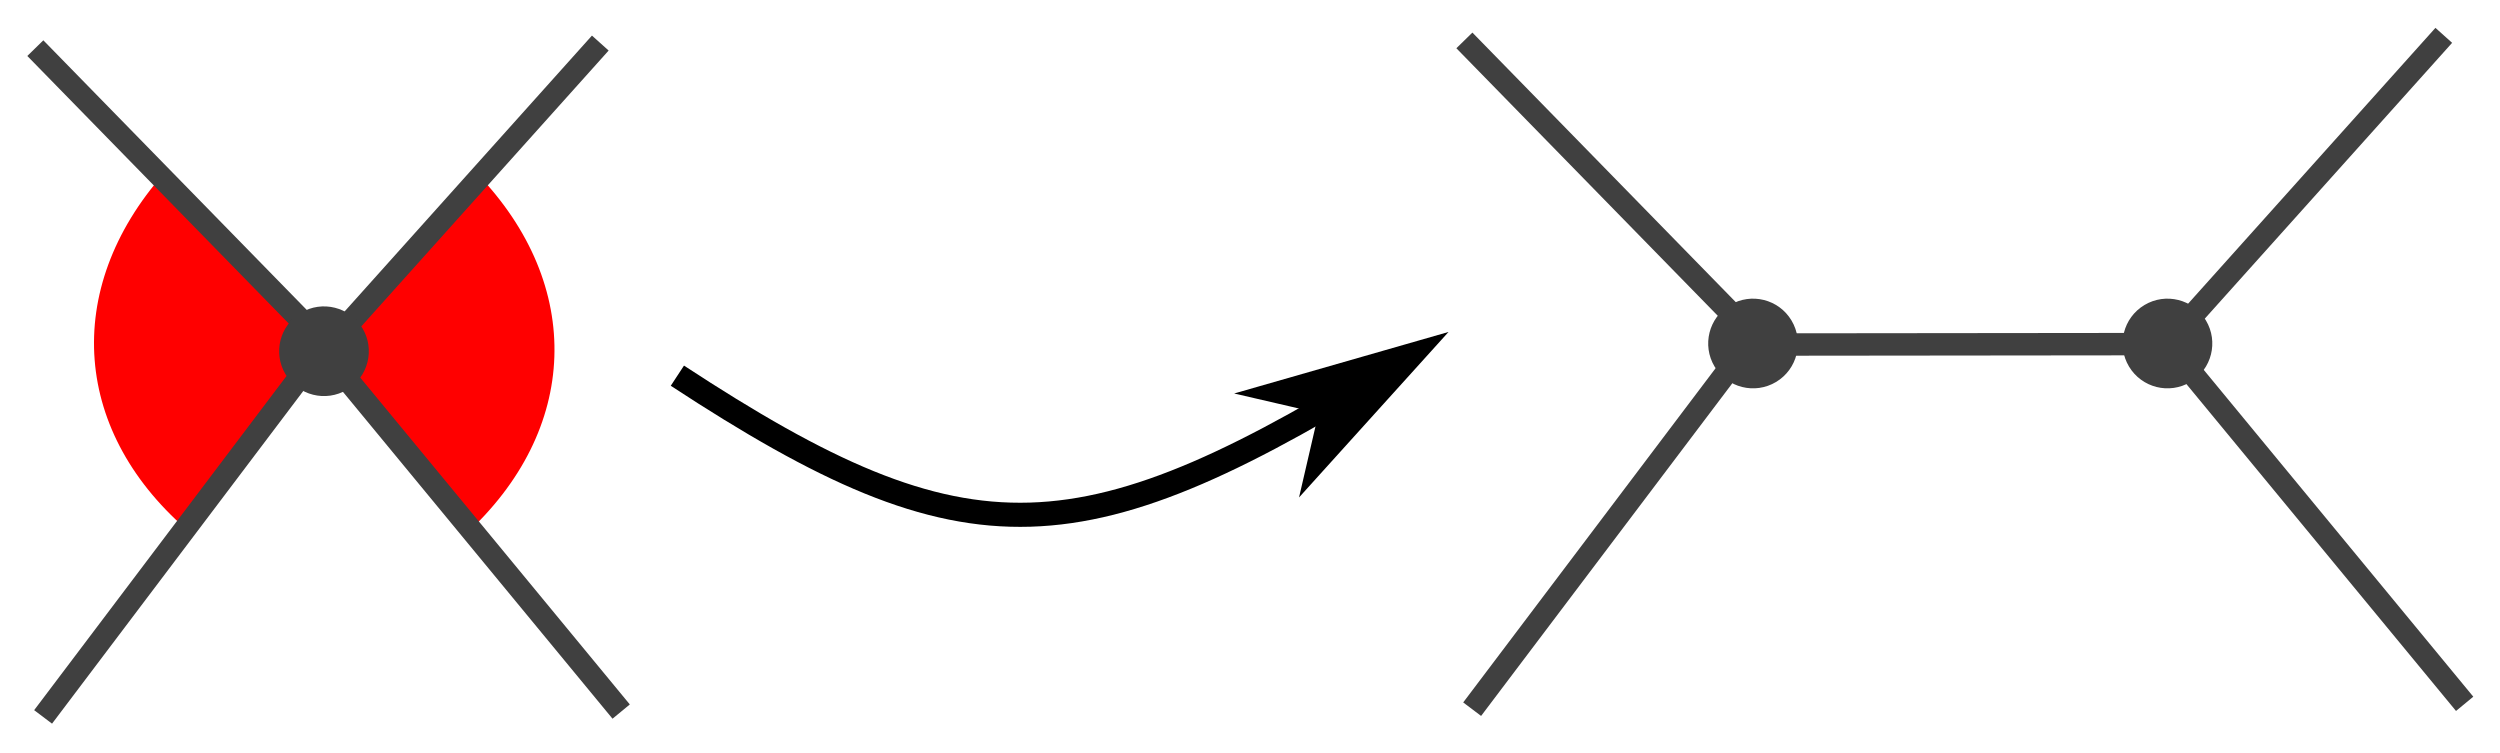
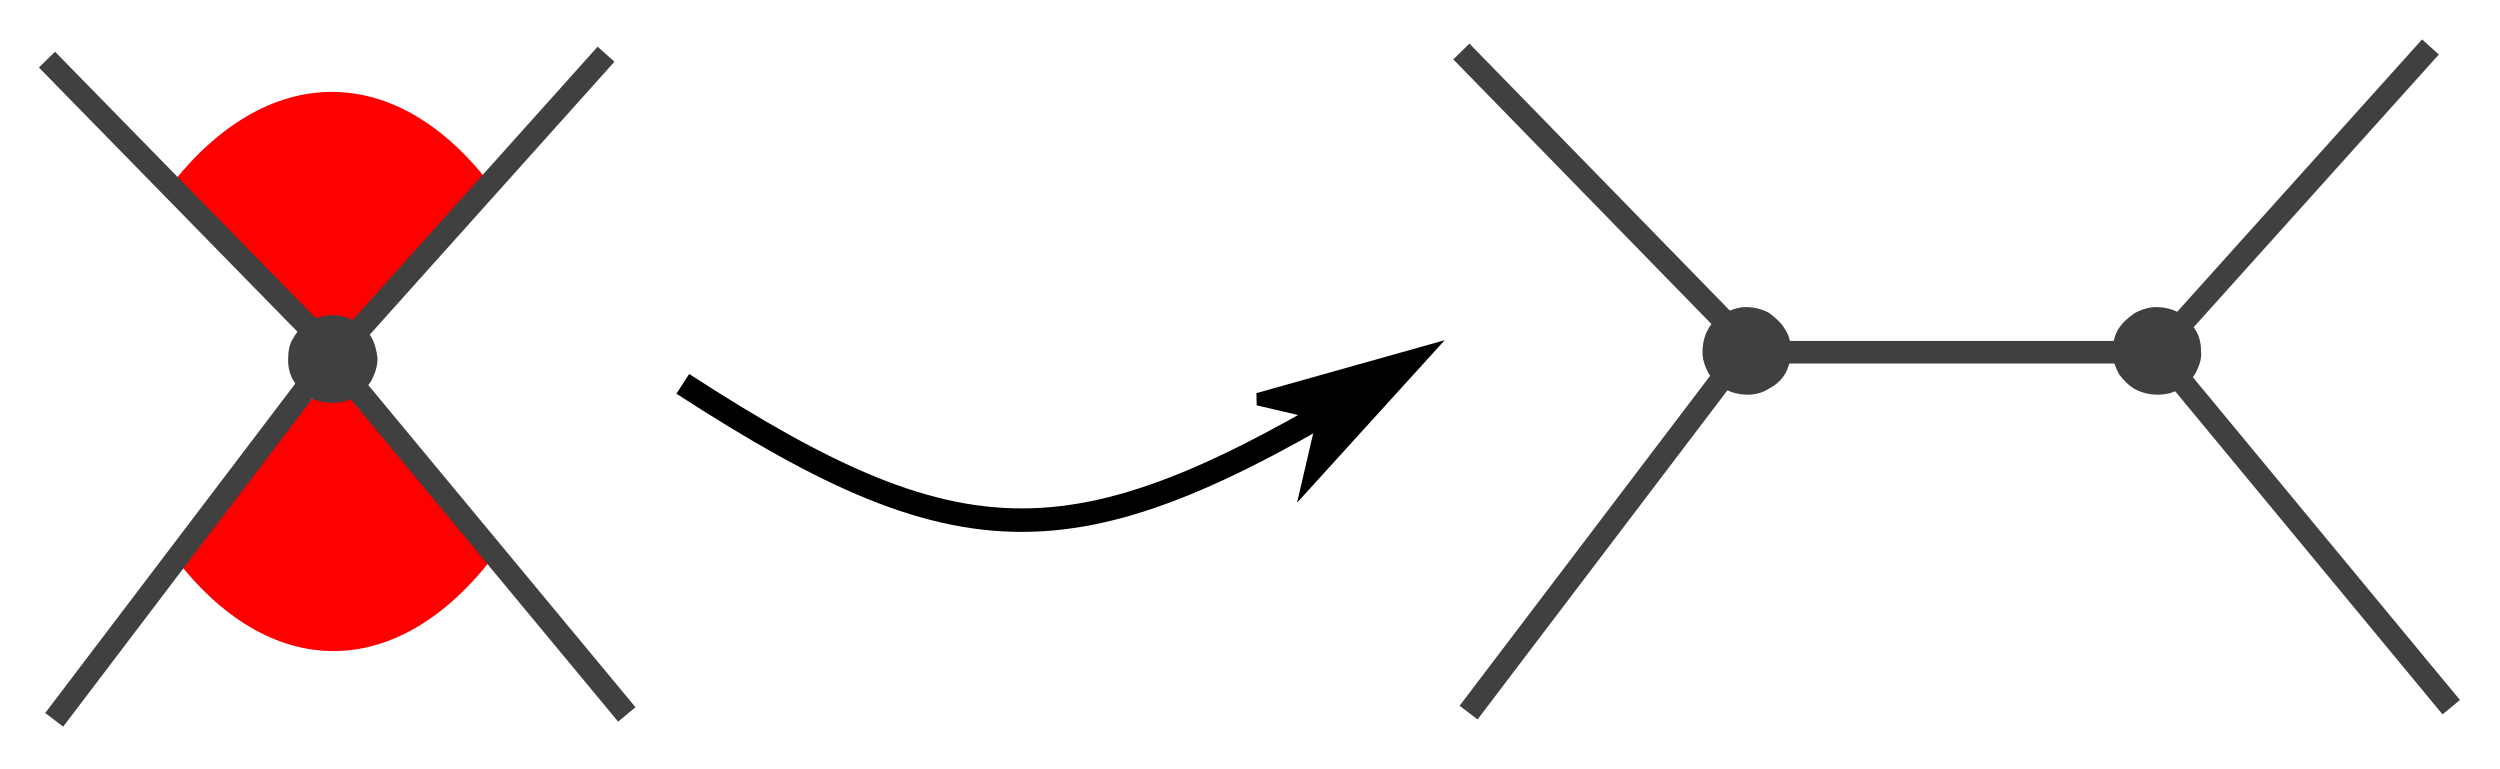
- <svg xmlns="http://www.w3.org/2000/svg" version="1.1" width="100%" height="100%" viewBox="-37.765 -15.249 103.612 31.177" id="svgcopy" style="fill:#000000;stroke:none">
-   <defs id="defs52">
-     <marker refX="0" refY="0" orient="auto" id="Arrow1Mend" style="overflow:visible">
-       <path d="M 0,0 5,-5 -12.5,0 5,5 0,0 z" transform="matrix(-0.4,0,0,-0.4,-4,0)" id="path3897" style="fill-rule:evenodd;stroke:#000000;stroke-width:1pt" />
-     </marker>
+ <svg xmlns="http://www.w3.org/2000/svg" xmlns:ns1="http://xml.openoffice.org/svg/export" version="1.2" width="27.68mm" height="8.51mm" viewBox="0 0 2768 851" preserveAspectRatio="xMidYMid" fill-rule="evenodd" stroke-width="28.222" stroke-linejoin="round" xml:space="preserve">
+   <defs class="ClipPathGroup">
+     <clipPath id="presentation_clip_path" clipPathUnits="userSpaceOnUse">
+       <rect x="0" y="0" width="2768" height="851" />
+     </clipPath>
+     <clipPath id="presentation_clip_path_shrink" clipPathUnits="userSpaceOnUse">
+       <rect x="2" y="0" width="2763" height="850" />
+     </clipPath>
  </defs>
-   <path d="m -30.955,-8.081 c -4.278,4.838 -3.804,10.828 1.145,14.965 3.265,-3.903 5.747,-7.97 5.747,-7.97 z" id="path3112-7" style="fill:#ff0000;stroke:none" />
-   <path d="M -24.313,-0.984 -36.301,-13.254" id="path3092-7" style="fill:none;stroke:#404040;stroke-width:0.929px" />
-   <path d="M -24.313,-0.984 -35.979,14.463" id="path3096-9" style="fill:none;stroke:#404040;stroke-width:0.929px" />
-   <path d="m -18.006,-8.067 c 4.481,4.651 4.264,10.655 -0.504,15 -3.43,-3.76 -6.083,-7.716 -6.083,-7.716 z" id="path3112" style="fill:#ff0000;stroke:none" />
-   <jsondata id="jsondata48">{"nodes":{"prefix":"node","newUId":68,"size":5,"data":{"node62":{"edges":[{"edge":"edge104","reversed":false},{"edge":"edge105","reversed":false},{"edge":"edge106","reversed":false},{"edge":"edge108","reversed":false}],"attr":{},"class":{"node":true},"pos":{"x":-0.28318128036976814,"y":-0.18285183122016765}},"node63":{"edges":[{"edge":"edge104","reversed":true}],"attr":{"selected":false},"class":{"node":true},"pos":{"x":1.1357673779956254,"y":0.31101800913356337}},"node64":{"edges":[{"edge":"edge105","reversed":true}],"attr":{},"class":{"node":true},"pos":{"x":-1.6382739872348144,"y":0.5124318400922947}},"node65":{"edges":[{"edge":"edge106","reversed":true}],"attr":{"selected":false},"class":{"node":true},"pos":{"x":-0.11790158874782243,"y":-1.6483860876130056}},"node67":{"edges":[{"edge":"edge108","reversed":true}],"attr":{},"class":{"node":true},"pos":{"x":0.5631287066959707,"y":-0.715542553678133}}}},"edges":{"prefix":"edge","newUId":109,"size":4,"data":{"edge104":{"start":"node62","end":"node63","left":"face48","right":"face48","attr":{"leftcornerselected":false},"layout":{"vert":[]},"class":{"edge":true}},"edge105":{"start":"node62","end":"node64","left":"face48","right":"face48","attr":{"leftcornerselected":false},"layout":{"vert":[]},"class":{"edge":true}},"edge106":{"start":"node62","end":"node65","left":"face48","right":"face48","attr":{"leftcornerselected":false},"layout":{"vert":[]},"class":{"edge":true}},"edge108":{"start":"node62","end":"node67","left":"face48","right":"face48","attr":{},"layout":{"vert":[]},"class":{"edge":true}}}},"faces":{"prefix":"face","newUId":49,"size":1,"data":{"face48":{"edges":[{"edge":"edge108","reversed":false},{"edge":"edge108","reversed":true},{"edge":"edge106","reversed":false},{"edge":"edge106","reversed":true},{"edge":"edge105","reversed":false},{"edge":"edge105","reversed":true},{"edge":"edge104","reversed":false},{"edge":"edge104","reversed":true}],"attr":{},"layout":{"outer":true},"class":{"face":true},"uid":"face48"}}},"outerface":"face48"}</jsondata>
-   <path d="M -24.338,-0.692 -12.886,-13.464" id="path3092" style="fill:none;stroke:#404040;stroke-width:0.929px" />
-   <path d="M -24.338,-0.692 -12.021,14.242" id="path3096" style="fill:none;stroke:#404040;stroke-width:0.929px" />
-   <g transform="matrix(0.7972809,-0.4771611,0.4771611,0.7972809,-24.33764,-0.6922834)" id="g3100" style="fill:#000000;stroke:none">
-     <circle cx="0" cy="0" r="2" id="circle3102" style="fill:#404040;stroke:none" d="M 2,0 C 2,1.105 1.105,2 0,2 -1.105,2 -2,1.105 -2,0 c 0,-1.105 0.895,-2 2,-2 1.105,0 2,0.895 2,2 z" />
-     <text dx="2.8" dy="-2" id="text3104" style="font-size:6px;fill:#000000;stroke:none" />
+   <defs class="TextShapeIndex">
+     <g ns1:slide="id1" ns1:id-list="id3 id4 id5 id6 id7 id8 id9 id10 id11 id12 id13 id14 id15 id16 id17 id18 id19" />
+   </defs>
+   <defs class="EmbeddedBulletChars">
+     <g id="bullet-char-template-57356" transform="scale(0.0004882812,-0.0004882812)">
+       <path d="M 580,1141 L 1163,571 580,0 -4,571 580,1141 Z" />
+     </g>
+     <g id="bullet-char-template-57354" transform="scale(0.0004882812,-0.0004882812)">
+       <path d="M 8,1128 L 1137,1128 1137,0 8,0 8,1128 Z" />
+     </g>
+     <g id="bullet-char-template-10146" transform="scale(0.0004882812,-0.0004882812)">
+       <path d="M 174,0 L 602,739 174,1481 1456,739 174,0 Z M 1358,739 L 309,1346 659,739 1358,739 Z" />
+     </g>
+     <g id="bullet-char-template-10132" transform="scale(0.0004882812,-0.0004882812)">
+       <path d="M 2015,739 L 1276,0 717,0 1260,543 174,543 174,936 1260,936 717,1481 1274,1481 2015,739 Z" />
+     </g>
+     <g id="bullet-char-template-10007" transform="scale(0.0004882812,-0.0004882812)">
+       <path d="M 0,-2 C -7,14 -16,27 -25,37 L 356,567 C 262,823 215,952 215,954 215,979 228,992 255,992 264,992 276,990 289,987 310,991 331,999 354,1012 L 381,999 492,748 772,1049 836,1024 860,1049 C 881,1039 901,1025 922,1006 886,937 835,863 770,784 769,783 710,716 594,584 L 774,223 C 774,196 753,168 711,139 L 727,119 C 717,90 699,76 672,76 641,76 570,178 457,381 L 164,-76 C 142,-110 111,-127 72,-127 30,-127 9,-110 8,-76 1,-67 -2,-52 -2,-32 -2,-23 -1,-13 0,-2 Z" />
+     </g>
+     <g id="bullet-char-template-10004" transform="scale(0.0004882812,-0.0004882812)">
+       <path d="M 285,-33 C 182,-33 111,30 74,156 52,228 41,333 41,471 41,549 55,616 82,672 116,743 169,778 240,778 293,778 328,747 346,684 L 369,508 C 377,444 397,411 428,410 L 1163,1116 C 1174,1127 1196,1133 1229,1133 1271,1133 1292,1118 1292,1087 L 1292,965 C 1292,929 1282,901 1262,881 L 442,47 C 390,-6 338,-33 285,-33 Z" />
+     </g>
+     <g id="bullet-char-template-9679" transform="scale(0.0004882812,-0.0004882812)">
+       <path d="M 813,0 C 632,0 489,54 383,161 276,268 223,411 223,592 223,773 276,916 383,1023 489,1130 632,1184 813,1184 992,1184 1136,1130 1245,1023 1353,916 1407,772 1407,592 1407,412 1353,268 1245,161 1136,54 992,0 813,0 Z" />
+     </g>
+     <g id="bullet-char-template-8226" transform="scale(0.0004882812,-0.0004882812)">
+       <path d="M 346,457 C 273,457 209,483 155,535 101,586 74,649 74,723 74,796 101,859 155,911 209,963 273,989 346,989 419,989 480,963 531,910 582,859 608,796 608,723 608,648 583,586 532,535 482,483 420,457 346,457 Z" />
+     </g>
+     <g id="bullet-char-template-8211" transform="scale(0.0004882812,-0.0004882812)">
+       <path d="M -4,459 L 1135,459 1135,606 -4,606 -4,459 Z" />
+     </g>
+     <g id="bullet-char-template-61548" transform="scale(0.0004882812,-0.0004882812)">
+       <path d="M 173,740 C 173,903 231,1043 346,1159 462,1274 601,1332 765,1332 928,1332 1067,1274 1183,1159 1299,1043 1357,903 1357,740 1357,577 1299,437 1183,322 1067,206 928,148 765,148 601,148 462,206 346,322 231,437 173,577 173,740 Z" />
+     </g>
+   </defs>
+   <g>
+     <g id="id2" class="Master_Slide">
+       <g id="bg-id2" class="Background" />
+       <g id="bo-id2" class="BackgroundObjects" />
+     </g>
  </g>
-   <path d="M -9.691,0.321 C 2.437,8.27 7.077,7.988 20.597,-0.448" id="path3114" style="fill:none;stroke:#000000;stroke-width:1px;stroke-linecap:butt;stroke-linejoin:miter;stroke-opacity:1;marker-end:url(#Arrow1Mend)" />
-   <path d="M 34.914,-1.305 22.926,-13.574" id="path3092-7-2" style="fill:none;stroke:#404040;stroke-width:0.929px" />
-   <path d="M 34.914,-1.305 23.248,14.143" id="path3096-9-9" style="fill:none;stroke:#404040;stroke-width:0.929px" />
-   <path d="M 52.065,-1.013 63.517,-13.784" id="path3092-5" style="fill:none;stroke:#404040;stroke-width:0.929px" />
-   <path d="M 52.065,-1.013 64.382,13.921" id="path3096-0" style="fill:none;stroke:#404040;stroke-width:0.929px" />
-   <g transform="matrix(0.7972809,-0.4771611,0.4771611,0.7972809,34.88898,-1.012707)" id="g3100-4" style="fill:#000000;stroke:none">
-     <circle cx="0" cy="0" r="2" id="circle3102-5" style="fill:#404040;stroke:none" d="M 2,0 C 2,1.105 1.105,2 0,2 -1.105,2 -2,1.105 -2,0 c 0,-1.105 0.895,-2 2,-2 1.105,0 2,0.895 2,2 z" />
-     <text dx="2.8" dy="-2" id="text3104-9" style="font-size:6px;fill:#000000;stroke:none" />
+   <g class="SlideGroup">
+     <g>
+       <g id="container-id1">
+         <g id="id1" class="Slide" clip-path="url(#presentation_clip_path)">
+           <g class="Page">
+             <g class="com.sun.star.drawing.ClosedBezierShape">
+               <g id="id3">
+                 <rect class="BoundingBox" stroke="none" fill="none" x="191" y="417" width="358" height="305" />
+                 <path fill="rgb(255,0,0)" stroke="none" d="M 548,614 C 441,756 298,757 191,614 277,504 370,418 370,418 L 548,614 Z" />
+               </g>
+             </g>
+             <g class="com.sun.star.drawing.ClosedBezierShape">
+               <g id="id4">
+                 <rect class="BoundingBox" stroke="none" fill="none" x="187" y="101" width="360" height="301" />
+                 <path fill="rgb(255,0,0)" stroke="none" d="M 545,207 C 439,66 295,67 187,208 274,315 367,401 367,401 L 545,207 Z" />
+               </g>
+             </g>
+             <g class="com.sun.star.drawing.LineShape">
+               <g id="id5">
+                 <rect class="BoundingBox" stroke="none" fill="none" x="43" y="57" width="336" height="343" />
+                 <path fill="none" stroke="rgb(64,64,64)" stroke-width="25" stroke-linejoin="miter" d="M 369,390 L 52,66" />
+               </g>
+             </g>
+             <g class="com.sun.star.drawing.LineShape">
+               <g id="id6">
+                 <rect class="BoundingBox" stroke="none" fill="none" x="50" y="381" width="330" height="425" />
+                 <path fill="none" stroke="rgb(64,64,64)" stroke-width="25" stroke-linejoin="miter" d="M 369,390 L 60,797" />
+               </g>
+             </g>
+             <g class="com.sun.star.drawing.LineShape">
+               <g id="id7">
+                 <rect class="BoundingBox" stroke="none" fill="none" x="358" y="51" width="324" height="356" />
+                 <path fill="none" stroke="rgb(64,64,64)" stroke-width="25" stroke-linejoin="miter" d="M 368,398 L 671,60" />
+               </g>
+             </g>
+             <g class="com.sun.star.drawing.LineShape">
+               <g id="id8">
+                 <rect class="BoundingBox" stroke="none" fill="none" x="358" y="389" width="347" height="412" />
+                 <path fill="none" stroke="rgb(64,64,64)" stroke-width="25" stroke-linejoin="miter" d="M 368,398 L 694,791" />
+               </g>
+             </g>
+             <g class="com.sun.star.drawing.ClosedBezierShape">
+               <g id="id9">
+                 <rect class="BoundingBox" stroke="none" fill="none" x="318" y="348" width="101" height="100" />
+                 <path fill="rgb(64,64,64)" stroke="none" d="M 411,373 C 415,380 417,388 418,397 418,406 415,414 411,422 406,429 401,435 394,439 386,444 378,446 369,446 361,446 351,445 344,440 336,436 330,430 326,423 321,416 319,407 319,399 319,390 320,381 325,374 329,366 336,360 343,356 351,351 359,349 368,349 376,349 385,351 392,355 400,359 406,365 411,373 Z" />
+               </g>
+             </g>
+             <g class="com.sun.star.drawing.OpenBezierShape">
+               <g id="id10">
+                 <rect class="BoundingBox" stroke="none" fill="none" x="748" y="392" width="817" height="198" />
+                 <path fill="none" stroke="rgb(0,0,0)" stroke-width="26" stroke-linejoin="miter" d="M 756,425 C 1077,633 1199,626 1556,404" />
+               </g>
+             </g>
+             <g class="com.sun.star.drawing.PolyPolygonShape">
+               <g id="id11">
+                 <rect class="BoundingBox" stroke="none" fill="none" x="1393" y="389" width="187" height="145" />
+                 <path fill="rgb(0,0,0)" stroke="none" d="M 1466,459 L 1449,532 1578,390 1393,442 1466,459 Z" />
+               </g>
+             </g>
+             <g class="com.sun.star.drawing.PolyPolygonShape">
+               <g id="id12">
+                 <rect class="BoundingBox" stroke="none" fill="none" x="1365" y="376" width="237" height="183" />
+                 <path fill="none" stroke="rgb(0,0,0)" stroke-width="14" stroke-linejoin="miter" d="M 1466,459 L 1449,532 1578,390 1393,442 1466,459 Z" />
+               </g>
+             </g>
+             <g class="com.sun.star.drawing.LineShape">
+               <g id="id13">
+                 <rect class="BoundingBox" stroke="none" fill="none" x="1609" y="48" width="337" height="344" />
+                 <path fill="none" stroke="rgb(64,64,64)" stroke-width="25" stroke-linejoin="miter" d="M 1935,382 L 1618,57" />
+               </g>
+             </g>
+             <g class="com.sun.star.drawing.LineShape">
+               <g id="id14">
+                 <rect class="BoundingBox" stroke="none" fill="none" x="1616" y="374" width="331" height="424" />
+                 <path fill="none" stroke="rgb(64,64,64)" stroke-width="25" stroke-linejoin="miter" d="M 1935,382 L 1626,789" />
+               </g>
+             </g>
+             <g class="com.sun.star.drawing.LineShape">
+               <g id="id15">
+                 <rect class="BoundingBox" stroke="none" fill="none" x="2378" y="43" width="324" height="355" />
+                 <path fill="none" stroke="rgb(64,64,64)" stroke-width="25" stroke-linejoin="miter" d="M 2388,389 L 2691,52" />
+               </g>
+             </g>
+             <g class="com.sun.star.drawing.LineShape">
+               <g id="id16">
+                 <rect class="BoundingBox" stroke="none" fill="none" x="2378" y="380" width="347" height="413" />
+                 <path fill="none" stroke="rgb(64,64,64)" stroke-width="25" stroke-linejoin="miter" d="M 2388,389 L 2714,783" />
+               </g>
+             </g>
+             <g class="com.sun.star.drawing.ClosedBezierShape">
+               <g id="id17">
+                 <rect class="BoundingBox" stroke="none" fill="none" x="1885" y="339" width="100" height="100" />
+                 <path fill="rgb(64,64,64)" stroke="none" d="M 1976,364 C 1981,371 1983,380 1983,389 1983,397 1981,405 1977,413 1973,420 1967,426 1959,430 1952,435 1943,437 1935,437 1926,437 1918,435 1910,431 1903,427 1897,421 1892,414 1888,406 1885,399 1885,390 1885,381 1887,372 1891,365 1895,357 1901,352 1909,347 1916,343 1925,340 1933,340 1942,340 1950,342 1958,346 1965,351 1972,357 1976,364 Z" />
+               </g>
+             </g>
+             <g class="com.sun.star.drawing.ClosedBezierShape">
+               <g id="id18">
+                 <rect class="BoundingBox" stroke="none" fill="none" x="2339" y="339" width="100" height="100" />
+                 <path fill="rgb(64,64,64)" stroke="none" d="M 2430,364 C 2435,371 2437,380 2437,389 2438,397 2435,405 2431,413 2427,420 2422,426 2414,430 2407,435 2398,437 2389,437 2380,437 2372,435 2364,431 2357,427 2351,421 2346,414 2342,406 2339,399 2339,390 2339,381 2341,372 2345,365 2350,357 2356,352 2363,347 2370,343 2379,340 2387,340 2396,340 2405,342 2412,346 2420,351 2426,357 2430,364 Z" />
+               </g>
+             </g>
+             <g class="com.sun.star.drawing.LineShape">
+               <g id="id19">
+                 <rect class="BoundingBox" stroke="none" fill="none" x="1934" y="377" width="456" height="27" />
+                 <path fill="none" stroke="rgb(64,64,64)" stroke-width="25" stroke-linejoin="miter" d="M 1934,390 L 2388,390" />
+               </g>
+             </g>
+           </g>
+         </g>
+       </g>
+     </g>
  </g>
-   <g style="fill:#000000;stroke:none" id="g4821" transform="matrix(0.7972809,-0.4771611,0.4771611,0.7972809,52.06525,-1.012707)">
-     <circle d="M 2,0 C 2,1.105 1.105,2 0,2 -1.105,2 -2,1.105 -2,0 c 0,-1.105 0.895,-2 2,-2 1.105,0 2,0.895 2,2 z" style="fill:#404040;stroke:none" id="circle4823" r="2" cy="0" cx="0" />
-     <text style="font-size:6px;fill:#000000;stroke:none" id="text4825" dy="-2" dx="2.8" />
-   </g>
-   <path d="m 34.884,-0.969 17.187,-0.019" id="path3092-5-6" style="fill:none;stroke:#404040;stroke-width:0.929px" />
</svg>
